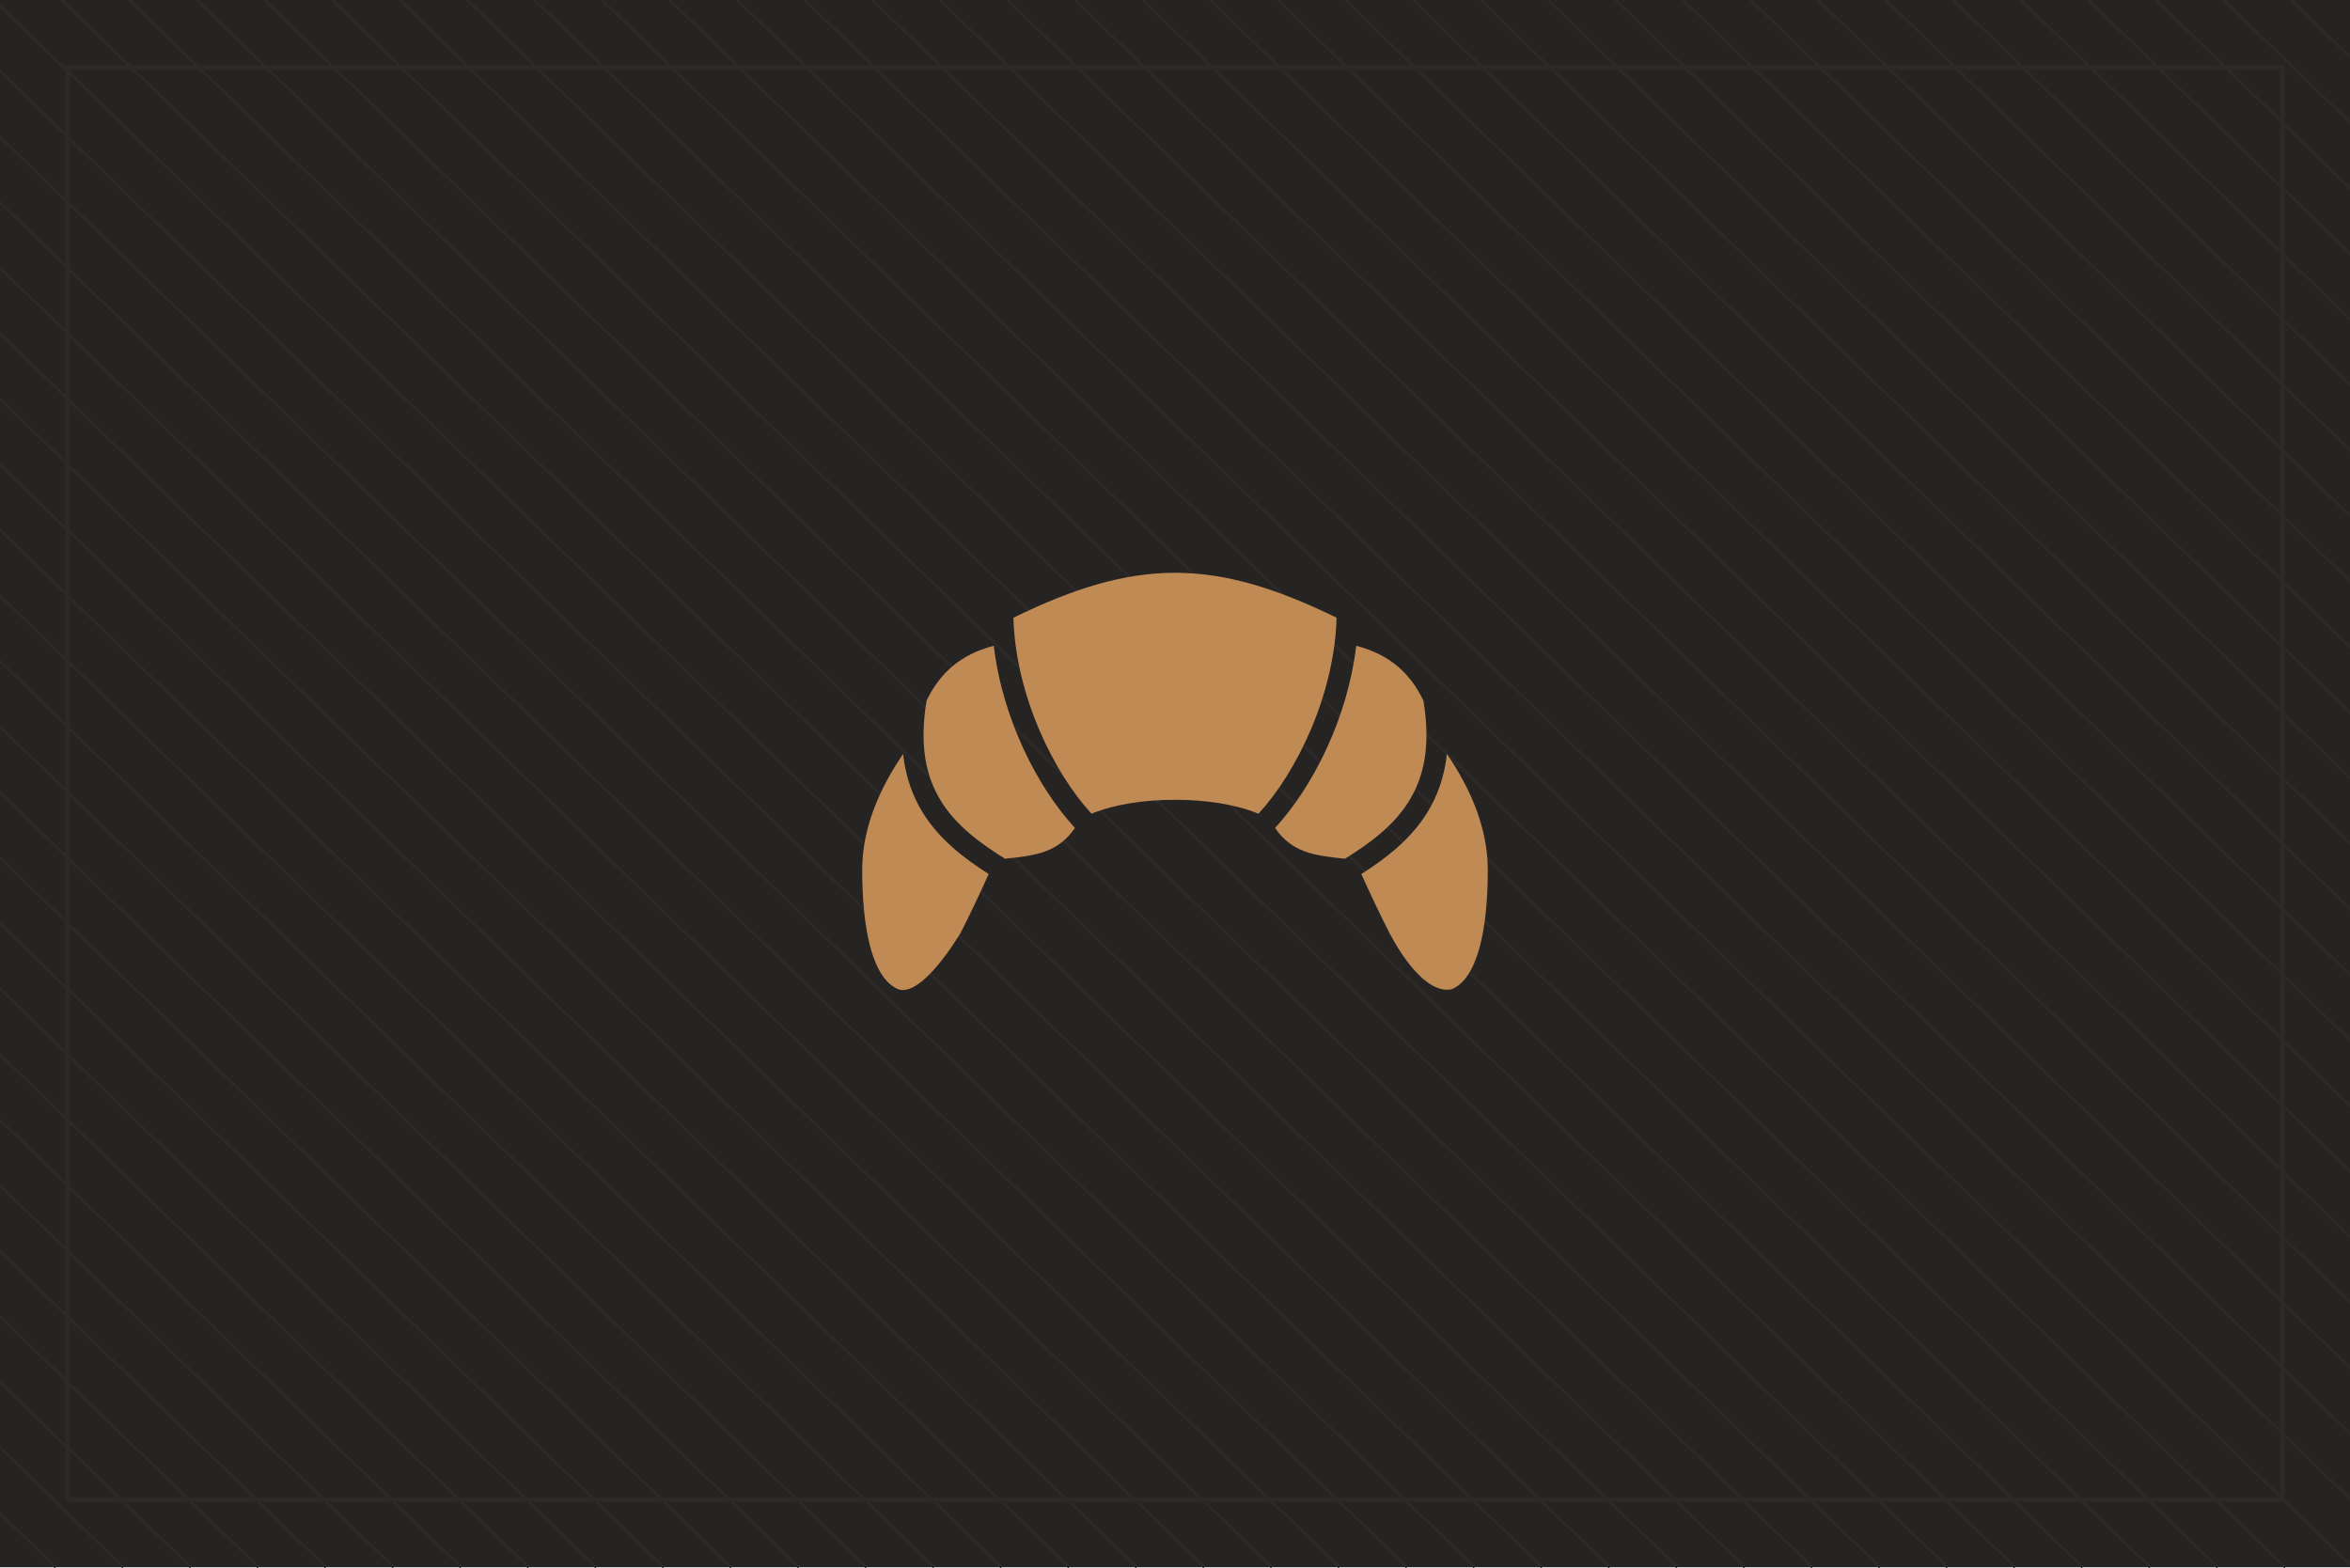
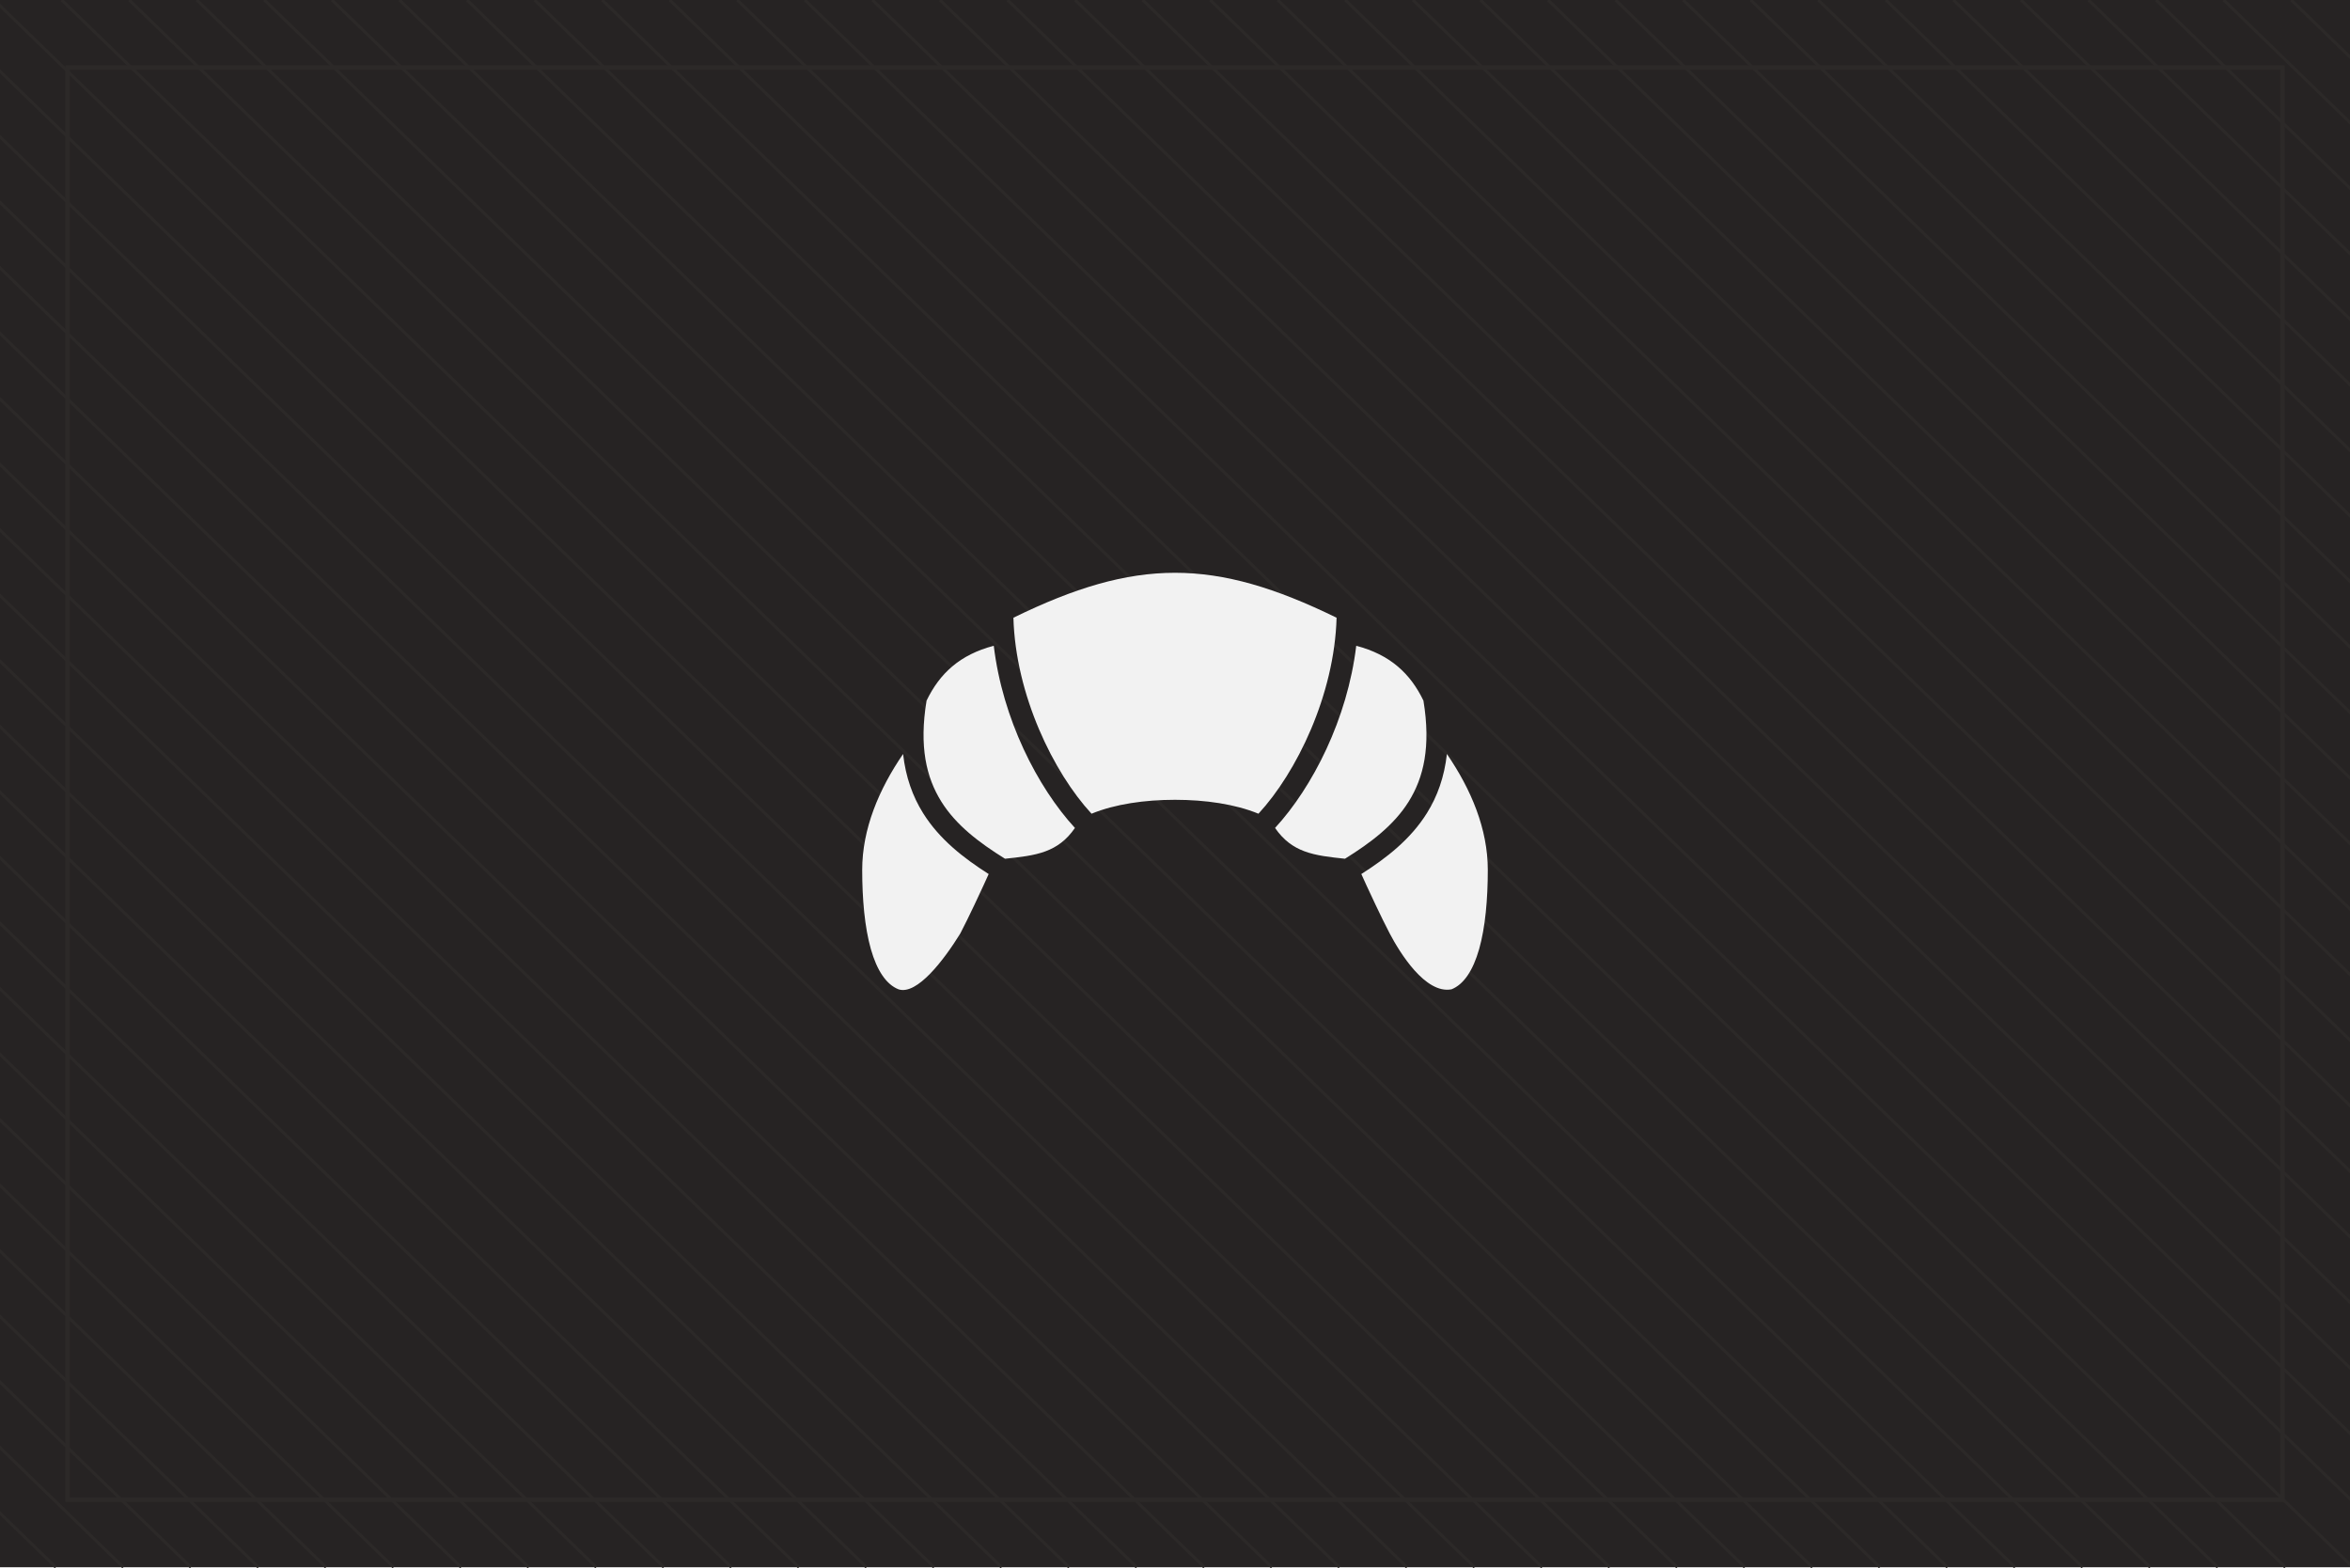
<svg xmlns="http://www.w3.org/2000/svg" width="1600" height="1067" viewBox="0 0 1600 1067">
  <rect width="1600" height="1067" fill="#262323" />
  <line x1="-1200" y1="0" x2="-100" y2="1067" stroke="#2c2928" stroke-width="2" />
  <line x1="-1154" y1="0" x2="-54" y2="1067" stroke="#2c2928" stroke-width="2" />
  <line x1="-1108" y1="0" x2="-8" y2="1067" stroke="#2c2928" stroke-width="2" />
  <line x1="-1062" y1="0" x2="38" y2="1067" stroke="#2c2928" stroke-width="2" />
  <line x1="-1016" y1="0" x2="84" y2="1067" stroke="#2c2928" stroke-width="2" />
  <line x1="-970" y1="0" x2="130" y2="1067" stroke="#2c2928" stroke-width="2" />
  <line x1="-924" y1="0" x2="176" y2="1067" stroke="#2c2928" stroke-width="2" />
  <line x1="-878" y1="0" x2="222" y2="1067" stroke="#2c2928" stroke-width="2" />
  <line x1="-832" y1="0" x2="268" y2="1067" stroke="#2c2928" stroke-width="2" />
  <line x1="-786" y1="0" x2="314" y2="1067" stroke="#2c2928" stroke-width="2" />
  <line x1="-740" y1="0" x2="360" y2="1067" stroke="#2c2928" stroke-width="2" />
  <line x1="-694" y1="0" x2="406" y2="1067" stroke="#2c2928" stroke-width="2" />
  <line x1="-648" y1="0" x2="452" y2="1067" stroke="#2c2928" stroke-width="2" />
  <line x1="-602" y1="0" x2="498" y2="1067" stroke="#2c2928" stroke-width="2" />
  <line x1="-556" y1="0" x2="544" y2="1067" stroke="#2c2928" stroke-width="2" />
  <line x1="-510" y1="0" x2="590" y2="1067" stroke="#2c2928" stroke-width="2" />
  <line x1="-464" y1="0" x2="636" y2="1067" stroke="#2c2928" stroke-width="2" />
  <line x1="-418" y1="0" x2="682" y2="1067" stroke="#2c2928" stroke-width="2" />
  <line x1="-372" y1="0" x2="728" y2="1067" stroke="#2c2928" stroke-width="2" />
  <line x1="-326" y1="0" x2="774" y2="1067" stroke="#2c2928" stroke-width="2" />
  <line x1="-280" y1="0" x2="820" y2="1067" stroke="#2c2928" stroke-width="2" />
  <line x1="-234" y1="0" x2="866" y2="1067" stroke="#2c2928" stroke-width="2" />
  <line x1="-188" y1="0" x2="912" y2="1067" stroke="#2c2928" stroke-width="2" />
  <line x1="-142" y1="0" x2="958" y2="1067" stroke="#2c2928" stroke-width="2" />
  <line x1="-96" y1="0" x2="1004" y2="1067" stroke="#2c2928" stroke-width="2" />
  <line x1="-50" y1="0" x2="1050" y2="1067" stroke="#2c2928" stroke-width="2" />
  <line x1="-4" y1="0" x2="1096" y2="1067" stroke="#2c2928" stroke-width="2" />
  <line x1="42" y1="0" x2="1142" y2="1067" stroke="#2c2928" stroke-width="2" />
  <line x1="88" y1="0" x2="1188" y2="1067" stroke="#2c2928" stroke-width="2" />
  <line x1="134" y1="0" x2="1234" y2="1067" stroke="#2c2928" stroke-width="2" />
  <line x1="180" y1="0" x2="1280" y2="1067" stroke="#2c2928" stroke-width="2" />
  <line x1="226" y1="0" x2="1326" y2="1067" stroke="#2c2928" stroke-width="2" />
  <line x1="272" y1="0" x2="1372" y2="1067" stroke="#2c2928" stroke-width="2" />
  <line x1="318" y1="0" x2="1418" y2="1067" stroke="#2c2928" stroke-width="2" />
  <line x1="364" y1="0" x2="1464" y2="1067" stroke="#2c2928" stroke-width="2" />
  <line x1="410" y1="0" x2="1510" y2="1067" stroke="#2c2928" stroke-width="2" />
  <line x1="456" y1="0" x2="1556" y2="1067" stroke="#2c2928" stroke-width="2" />
  <line x1="502" y1="0" x2="1602" y2="1067" stroke="#2c2928" stroke-width="2" />
  <line x1="548" y1="0" x2="1648" y2="1067" stroke="#2c2928" stroke-width="2" />
  <line x1="594" y1="0" x2="1694" y2="1067" stroke="#2c2928" stroke-width="2" />
  <line x1="640" y1="0" x2="1740" y2="1067" stroke="#2c2928" stroke-width="2" />
  <line x1="686" y1="0" x2="1786" y2="1067" stroke="#2c2928" stroke-width="2" />
  <line x1="732" y1="0" x2="1832" y2="1067" stroke="#2c2928" stroke-width="2" />
  <line x1="778" y1="0" x2="1878" y2="1067" stroke="#2c2928" stroke-width="2" />
  <line x1="824" y1="0" x2="1924" y2="1067" stroke="#2c2928" stroke-width="2" />
  <line x1="870" y1="0" x2="1970" y2="1067" stroke="#2c2928" stroke-width="2" />
  <line x1="916" y1="0" x2="2016" y2="1067" stroke="#2c2928" stroke-width="2" />
  <line x1="962" y1="0" x2="2062" y2="1067" stroke="#2c2928" stroke-width="2" />
  <line x1="1008" y1="0" x2="2108" y2="1067" stroke="#2c2928" stroke-width="2" />
  <line x1="1054" y1="0" x2="2154" y2="1067" stroke="#2c2928" stroke-width="2" />
  <line x1="1100" y1="0" x2="2200" y2="1067" stroke="#2c2928" stroke-width="2" />
  <line x1="1146" y1="0" x2="2246" y2="1067" stroke="#2c2928" stroke-width="2" />
  <line x1="1192" y1="0" x2="2292" y2="1067" stroke="#2c2928" stroke-width="2" />
  <line x1="1238" y1="0" x2="2338" y2="1067" stroke="#2c2928" stroke-width="2" />
  <line x1="1284" y1="0" x2="2384" y2="1067" stroke="#2c2928" stroke-width="2" />
  <line x1="1330" y1="0" x2="2430" y2="1067" stroke="#2c2928" stroke-width="2" />
  <line x1="1376" y1="0" x2="2476" y2="1067" stroke="#2c2928" stroke-width="2" />
  <line x1="1422" y1="0" x2="2522" y2="1067" stroke="#2c2928" stroke-width="2" />
  <line x1="1468" y1="0" x2="2568" y2="1067" stroke="#2c2928" stroke-width="2" />
  <line x1="1514" y1="0" x2="2614" y2="1067" stroke="#2c2928" stroke-width="2" />
  <line x1="1560" y1="0" x2="2660" y2="1067" stroke="#2c2928" stroke-width="2" />
  <line x1="1606" y1="0" x2="2706" y2="1067" stroke="#2c2928" stroke-width="2" />
  <line x1="1652" y1="0" x2="2752" y2="1067" stroke="#2c2928" stroke-width="2" />
  <line x1="1698" y1="0" x2="2798" y2="1067" stroke="#2c2928" stroke-width="2" />
  <line x1="1744" y1="0" x2="2844" y2="1067" stroke="#2c2928" stroke-width="2" />
  <line x1="1790" y1="0" x2="2890" y2="1067" stroke="#2c2928" stroke-width="2" />
  <rect x="46" y="46" width="1508" height="975" fill="none" stroke="#2c2928" stroke-width="3" />
  <g transform="translate(565.0,298.5) scale(0.91797)">
-     <path fill="#c08a55" d="M256 99.633c-37.26 0-74.595 11.18-119.844 33.328 1.565 57.322 29.767 114.884 57.942 145.362C211.383 271.182 233.625 268 256 268s44.617 3.18 61.902 10.322c28.175-30.478 56.377-88.04 57.942-145.36C330.594 110.813 293.26 99.63 256 99.63zm-134.422 54.135c-25.185 6.602-40.16 20.58-49.844 40.697-5.602 34.042-.223 57 10.98 74.916 10.892 17.424 27.93 30.347 47.21 42.335 10.962-1.166 21.316-2.24 30.152-5.563 8.206-3.086 15.32-8.034 21.715-17.27-27.815-30.238-53.7-80.825-60.212-135.114zm268.844 0c-6.513 54.29-32.397 104.876-60.213 135.115 6.393 9.235 13.508 14.183 21.714 17.27 8.836 3.322 19.19 4.396 30.152 5.562 19.28-11.988 36.318-24.91 47.21-42.334 11.203-17.915 16.582-40.873 10.98-74.915-9.684-20.118-24.66-34.095-49.844-40.697zM54.33 234.014C36.35 260.292 24 289.6 24 320c0 21.623 1.848 42.626 6.418 58.707 4.57 16.08 11.55 26.322 20.512 29.85 13.776 4.573 33.902-22.085 45.773-41.323 3.23-6.184 6.993-13.896 10.555-21.39 5.296-11.145 8.708-18.703 10.545-22.787-18.77-11.952-36.496-25.745-48.657-45.194-7.68-12.283-12.92-26.732-14.816-43.85zm403.34 0c-1.897 17.117-7.137 31.566-14.816 43.85-12.16 19.448-29.886 33.24-48.657 45.193 1.837 4.084 5.25 11.642 10.545 22.787 3.562 7.494 7.326 15.206 10.555 21.39 7.403 14.066 26.39 45.016 45.773 41.323 8.96-3.528 15.942-13.77 20.512-29.85C486.152 362.627 488 341.623 488 320c0-30.4-12.35-59.708-30.33-85.986z" />
+     <path fill="#f2f2f2" d="M256 99.633c-37.26 0-74.595 11.18-119.844 33.328 1.565 57.322 29.767 114.884 57.942 145.362C211.383 271.182 233.625 268 256 268s44.617 3.18 61.902 10.322c28.175-30.478 56.377-88.04 57.942-145.36C330.594 110.813 293.26 99.63 256 99.63zm-134.422 54.135c-25.185 6.602-40.16 20.58-49.844 40.697-5.602 34.042-.223 57 10.98 74.916 10.892 17.424 27.93 30.347 47.21 42.335 10.962-1.166 21.316-2.24 30.152-5.563 8.206-3.086 15.32-8.034 21.715-17.27-27.815-30.238-53.7-80.825-60.212-135.114zm268.844 0c-6.513 54.29-32.397 104.876-60.213 135.115 6.393 9.235 13.508 14.183 21.714 17.27 8.836 3.322 19.19 4.396 30.152 5.562 19.28-11.988 36.318-24.91 47.21-42.334 11.203-17.915 16.582-40.873 10.98-74.915-9.684-20.118-24.66-34.095-49.844-40.697zM54.33 234.014C36.35 260.292 24 289.6 24 320c0 21.623 1.848 42.626 6.418 58.707 4.57 16.08 11.55 26.322 20.512 29.85 13.776 4.573 33.902-22.085 45.773-41.323 3.23-6.184 6.993-13.896 10.555-21.39 5.296-11.145 8.708-18.703 10.545-22.787-18.77-11.952-36.496-25.745-48.657-45.194-7.68-12.283-12.92-26.732-14.816-43.85zm403.34 0c-1.897 17.117-7.137 31.566-14.816 43.85-12.16 19.448-29.886 33.24-48.657 45.193 1.837 4.084 5.25 11.642 10.545 22.787 3.562 7.494 7.326 15.206 10.555 21.39 7.403 14.066 26.39 45.016 45.773 41.323 8.96-3.528 15.942-13.77 20.512-29.85C486.152 362.627 488 341.623 488 320c0-30.4-12.35-59.708-30.33-85.986z" />
  </g>
</svg>
